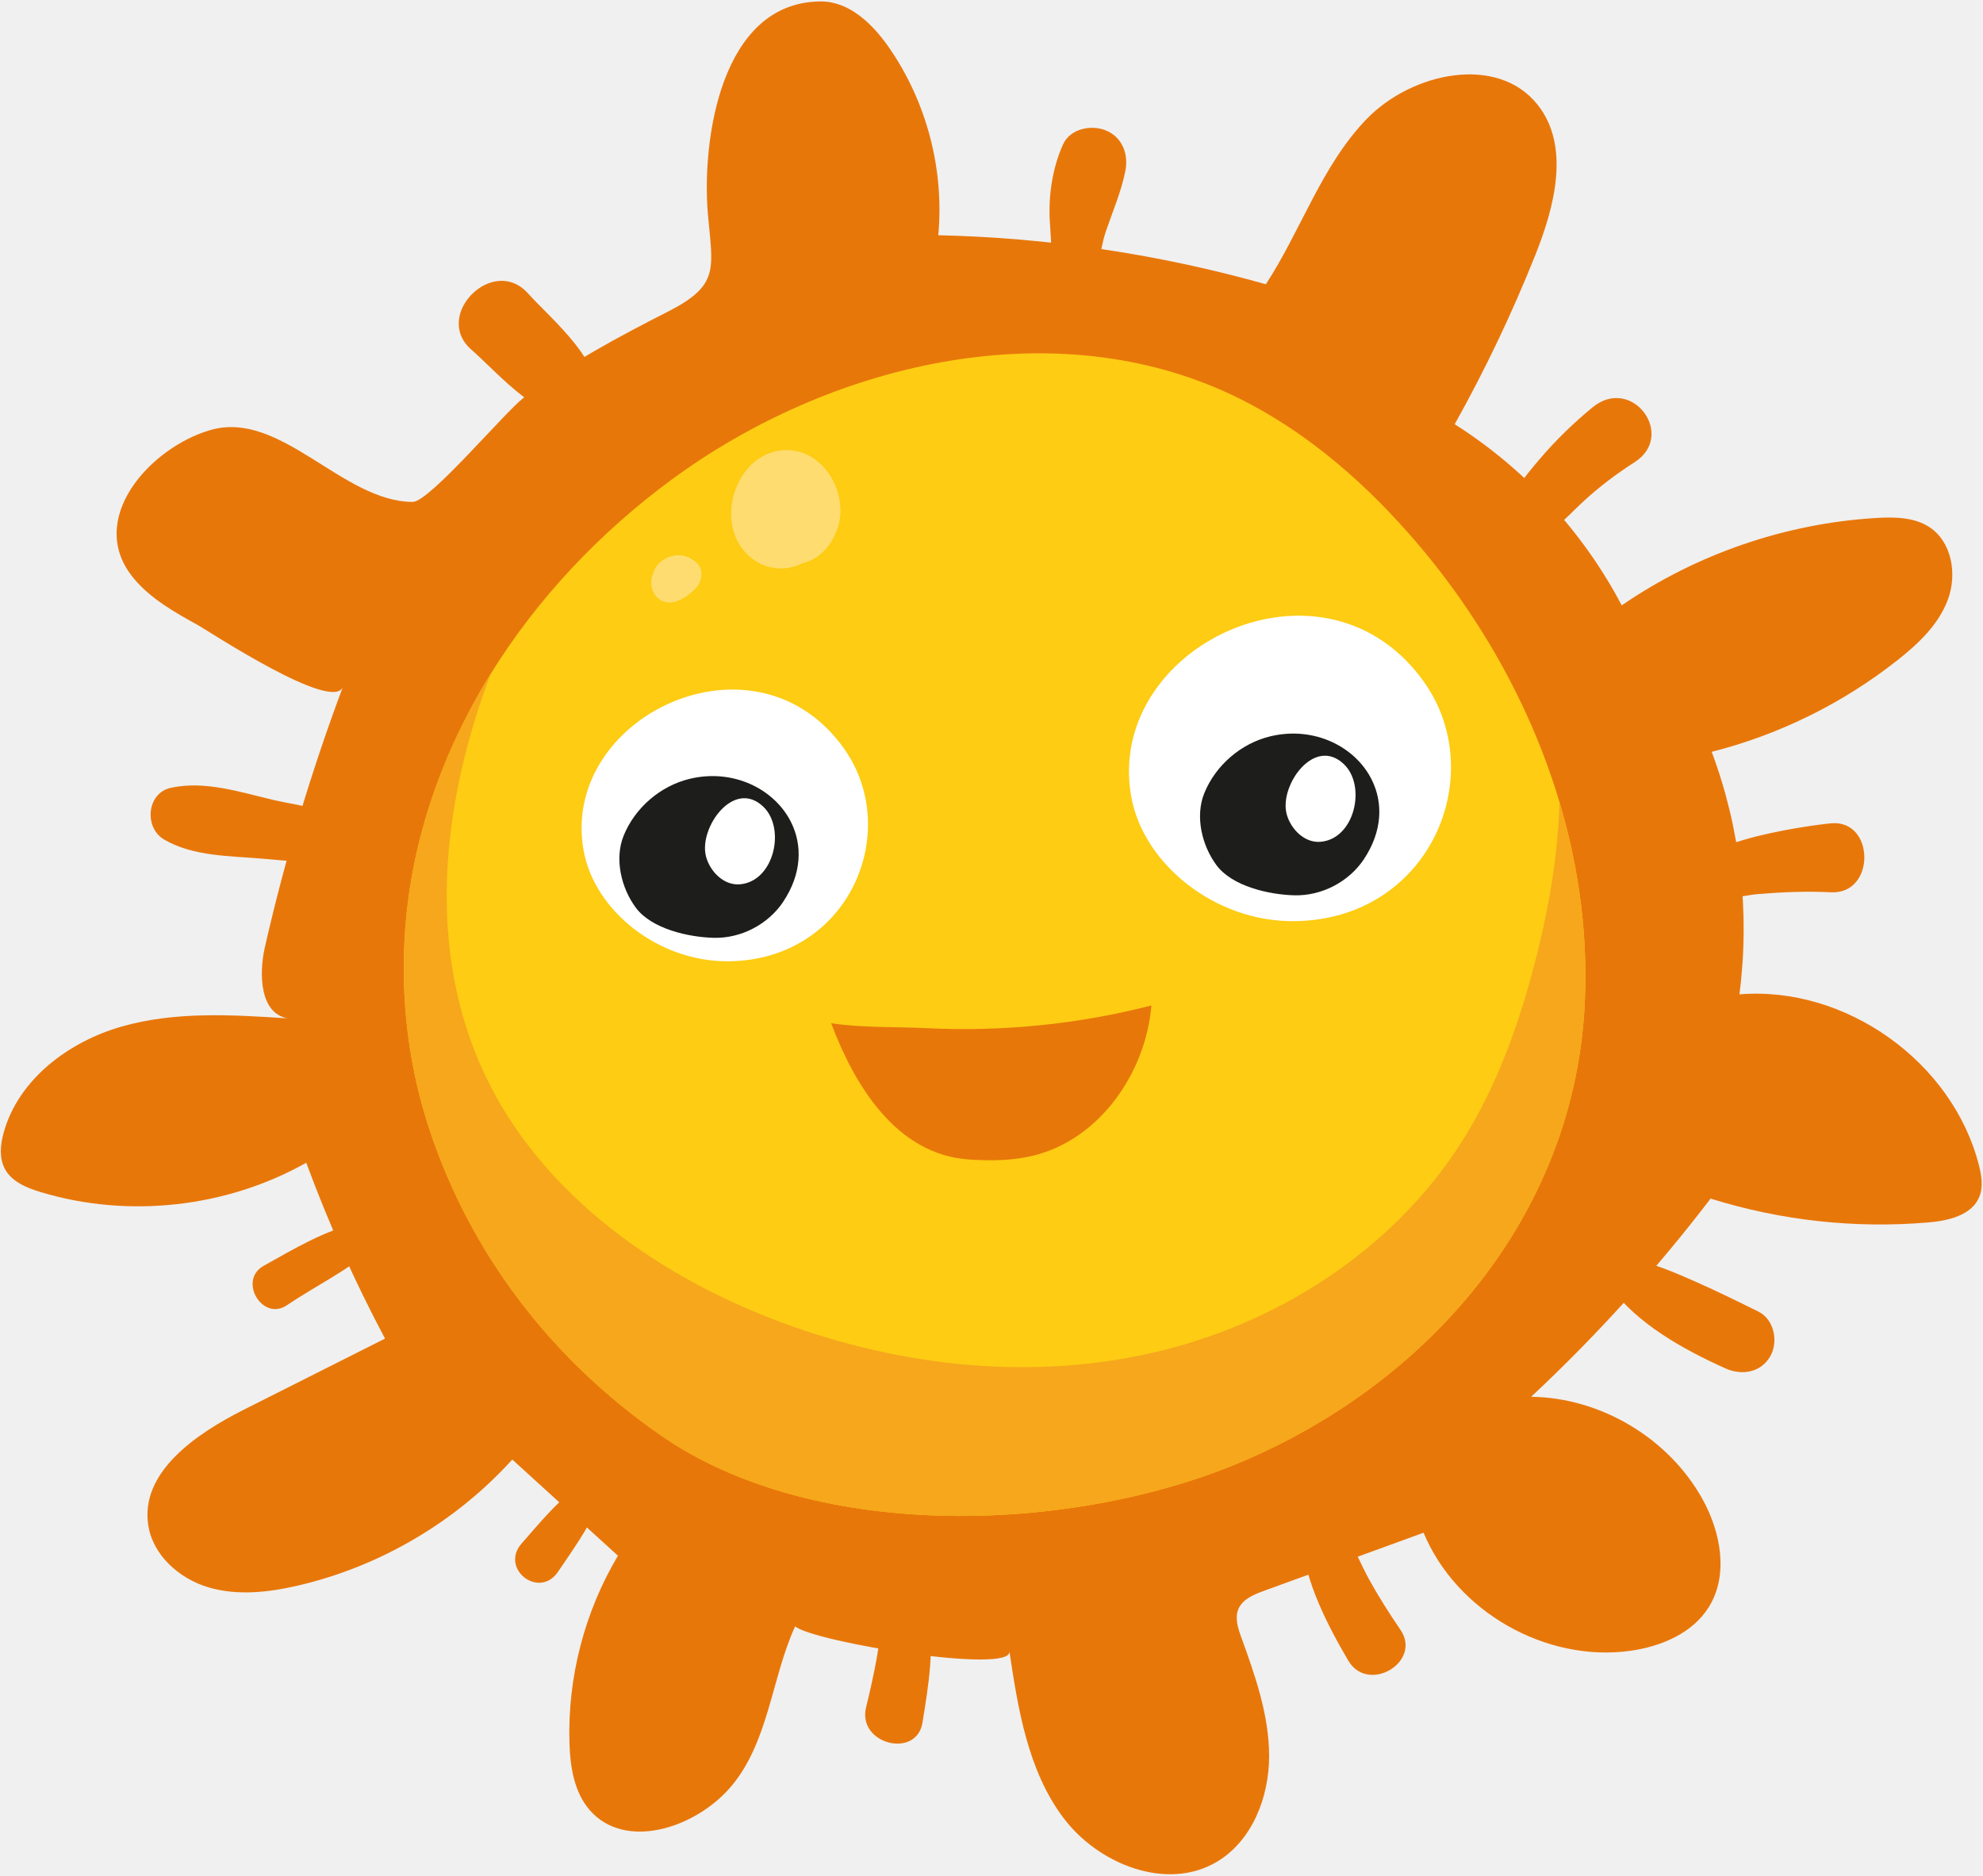
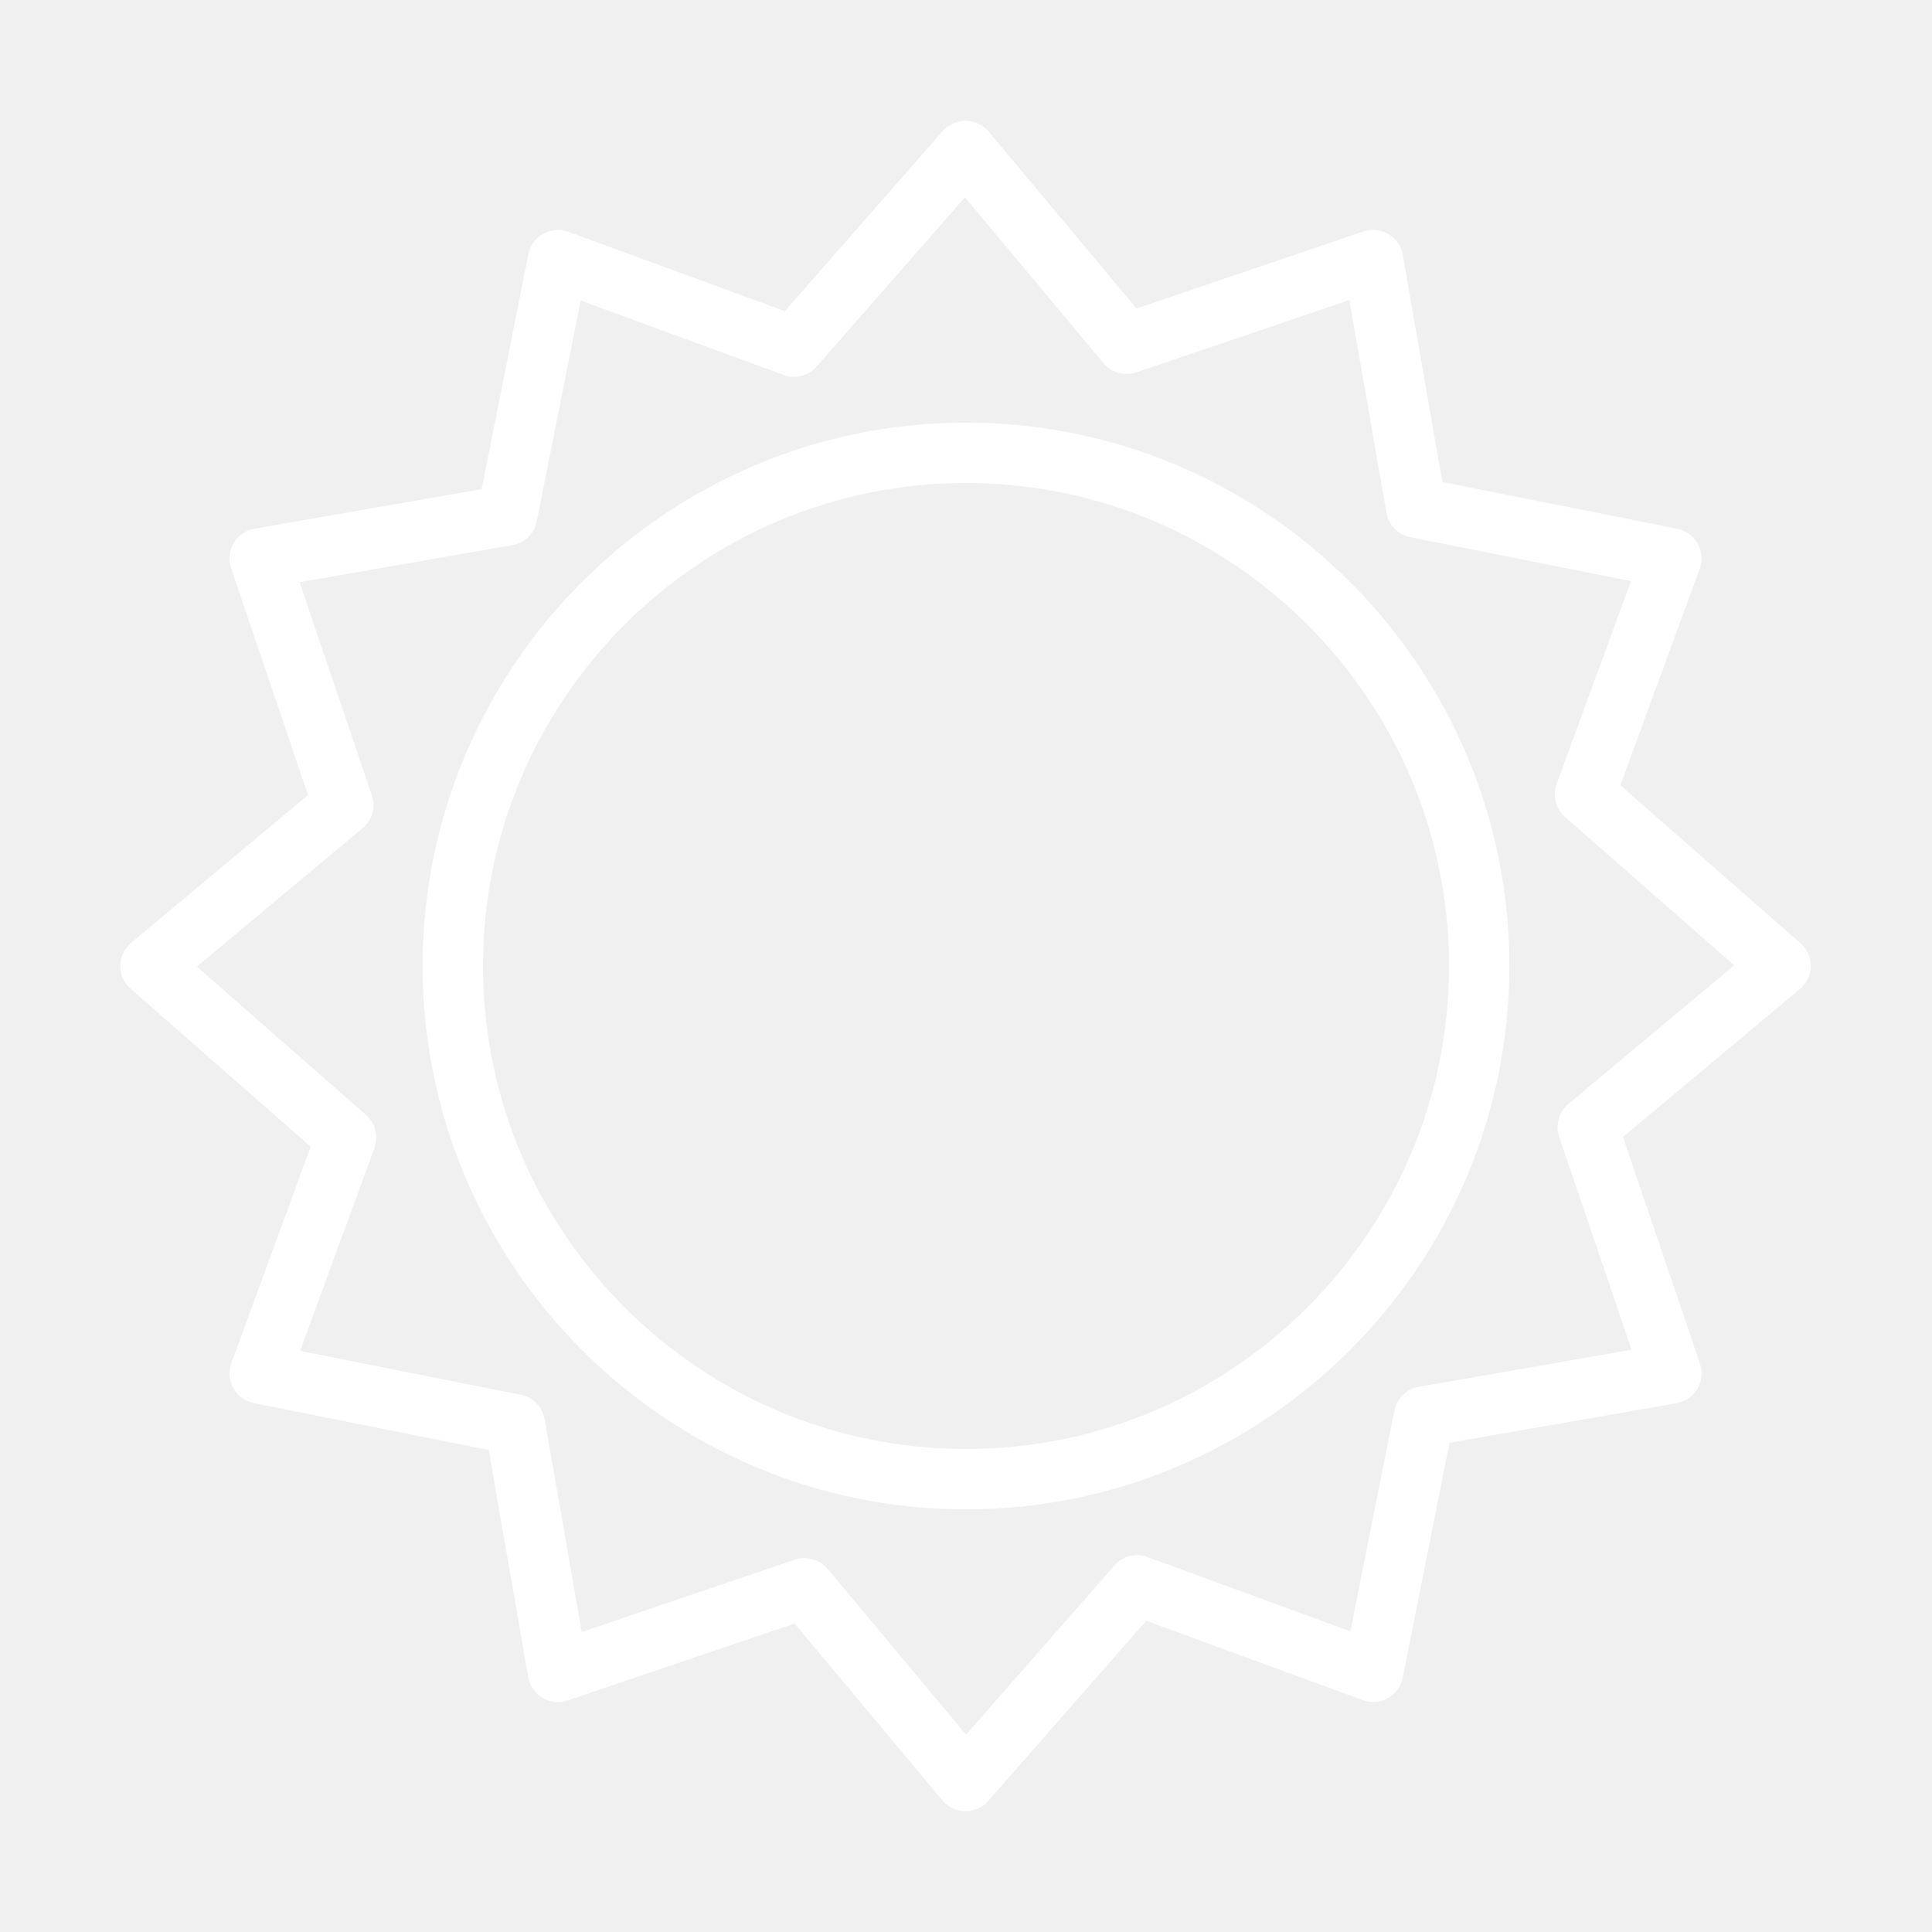
- <svg xmlns="http://www.w3.org/2000/svg" version="1.2" baseProfile="tiny-ps" width="536" height="507">
-   <style>.s0{fill:#e8770a}.s2{fill:#fff}.s3{fill:#1d1d1b}</style>
-   <g id="Layer 1">
-     <g id="&lt;Group&gt;">
-       <path id="&lt;Path&gt;" class="s0" d="M197.04 483.51c-9.55 10.71-28.07 16.6-37.56 5.83-4.31-4.89-5.37-11.82-5.56-18.34-.52-17.62 4.09-35.36 13.11-50.51-9.52-8.67-19.04-17.33-28.56-26-15.27 16.87-35.78 28.93-57.95 34.07-7.97 1.85-16.42 2.8-24.26.45-7.83-2.35-14.91-8.64-16.18-16.72-2.26-14.32 12.82-24.72 25.77-31.24 12.74-6.42 25.48-12.83 38.22-19.25a384.424 384.424 0 0 1-21.29-47.53c-21.56 12.16-48.12 15.09-71.81 7.93-3.77-1.14-7.79-2.79-9.65-6.26-1.57-2.93-1.23-6.52-.35-9.73 3.97-14.47 17.59-24.68 32.03-28.78 14.44-4.1 29.76-3.16 44.74-2.18-7.46-1.36-7.82-11.88-6.14-19.26 5.45-23.89 12.5-47.41 21.09-70.36-2.67 7.14-36.52-15.19-39.16-16.65-6.26-3.46-12.67-7.05-17.27-12.52-13.44-15.95 4.33-35.56 20.65-40.24 19.02-5.45 35.64 19.38 54.63 19.44 4.57.01 24.94-24.31 30.02-28.17 12.26-9.34 25.4-16.35 39.07-23.31 14.05-7.16 11.98-11.67 10.71-26.34C189.66 38.43 194.59.51 221.85.39c7.67-.04 13.96 6.03 18.35 12.32 10.24 14.68 15.08 33.05 13.41 50.87 29.92.67 59.75 5.13 88.55 13.25 9.57-14.67 15.1-32.14 27.29-44.71 12.2-12.57 35.35-17.51 46.2-3.76 8.76 11.1 4.64 27.28-.6 40.42a388.433 388.433 0 0 1-21.85 45.88c18.96 12.02 34.7 29.09 45.15 48.96 20.24-13.9 44.32-22.17 68.83-23.62 4.98-.3 10.33-.22 14.47 2.57 5.97 4.02 7.36 12.66 4.89 19.41-2.47 6.75-7.94 11.94-13.58 16.4-14.77 11.68-32.03 20.2-50.29 24.83 7.79 20.8 10.38 43.52 7.49 65.55 28.69-2.37 57.58 18.22 64.72 46.11.72 2.82 1.23 5.88.14 8.58-2.03 5.05-8.39 6.5-13.81 6.96a153.61 153.61 0 0 1-58.84-6.45 434.344 434.344 0 0 1-48.5 53.57c18.86.24 37.23 11.23 46.35 27.74 4.93 8.93 7.06 20.46 1.66 29.11-4.41 7.07-12.88 10.64-21.14 11.8-22.88 3.22-47.07-10.58-55.95-31.91-14.42 5.25-28.83 10.5-43.25 15.75-2.71.99-5.7 2.23-6.81 4.89-1.01 2.4-.12 5.13.77 7.58 3.77 10.41 7.54 21.1 7.54 32.17-.01 11.07-4.54 22.79-14.03 28.5-13.61 8.17-32.24.74-41.71-12-9.47-12.74-12.11-29.14-14.46-44.83.94 6.3-52.49-2.43-57.92-6.73-6.41 13.84-7.14 31.87-17.87 43.91z" />
-       <path d="M428.22 273.54c-3.56 54.66-40.89 99.31-91.81 121.23-45.44 19.57-115.48 22.55-157.84-6.85C148.72 367.2 127 338.49 115.99 305c-8.18-24.89-8.98-52.03-2.71-77.41 3.97-16.04 10.6-31.34 19.36-45.47 12.57-20.3 29.46-38.21 48.98-52.55 42.21-31.01 101.28-45.33 149.39-23.74 19.46 8.75 36.01 22.73 49.91 38.52 18.54 21.05 32.73 45.99 40.62 72.49 5.48 18.4 7.92 37.56 6.69 56.71z" style="fill:#fdcc13" />
-       <path class="s2" d="M385 184.46c17.73 25.15 1.5 64.19-35.23 64.52-21.15.19-40.73-15.25-44.02-33.76-3.71-21 10.39-38.73 28.61-45.67 17.02-6.49 37.62-3.56 50.64 14.91zm-156.79 17.98c15.77 22.37 1.33 57.08-31.33 57.38-18.81.17-36.23-13.56-39.15-30.03-3.3-18.68 9.24-34.44 25.44-40.62 15.13-5.77 33.46-3.17 45.04 13.26z" />
-       <path class="s3" d="M368.67 232.22c-4.07 6.12-11.39 9.94-18.74 9.77-6.86-.16-16.85-2.41-21.11-8.13-3.93-5.28-5.85-13.19-3.3-19.48 3.07-7.55 9.92-13.45 17.84-15.36 11.83-2.85 23.04 2.79 27.47 11.83 2.99 6.1 2.9 13.75-2.17 21.37z" />
-       <path class="s2" d="M347.76 219.94c-1.98-7.64 7.53-21.14 15.56-13.33 6.04 5.87 2.85 20.19-6.43 20.92-4.29.34-8.06-3.43-9.14-7.6z" />
-       <path class="s3" d="M211.72 243.71c-4.07 6.12-11.39 9.94-18.74 9.77-6.86-.16-16.85-2.41-21.11-8.13-3.93-5.28-5.85-13.19-3.3-19.48 3.07-7.55 9.92-13.45 17.84-15.36 11.83-2.85 23.04 2.79 27.47 11.83 2.99 6.1 2.9 13.75-2.17 21.37z" />
-       <path class="s2" d="M190.82 231.43c-1.98-7.64 7.53-21.14 15.56-13.33 6.04 5.87 2.85 20.19-6.43 20.92-4.29.34-8.06-3.43-9.14-7.6z" />
-       <path class="s0" d="M311.22 271.77c-1.54 18.31-14.06 36.21-31.91 40.58-5.6 1.37-11.45 1.42-17.2 1.06-19.93-1.23-31.25-20.32-37.45-36.85 8.63 1.3 17.13.91 25.83 1.34 20.4 1.01 40.95-1.05 60.73-6.14z" />
-       <path d="M428.22 273.54c-3.56 54.66-40.89 99.31-91.81 121.23-45.44 19.57-115.48 22.55-157.84-6.85C148.72 367.2 127 338.49 115.99 305c-8.18-24.89-8.98-52.03-2.71-77.41 3.97-16.04 10.6-31.34 19.36-45.47-13.47 35.5-17.52 74.8-1.5 108.54 14.85 31.26 44.95 53.1 77.2 65.67 32.42 12.63 68.46 17.06 102.42 9.49 33.95-7.56 65.54-27.68 84.23-57.01 10.01-15.72 16.18-33.59 20.66-51.67 3.22-13.01 5.49-26.73 5.88-40.29 5.48 18.4 7.92 37.56 6.69 56.71z" style="fill:#f6a71c" />
-       <path d="M209.32 138.1c.91.08 1.37-.28 1.4-1.08.06.15.12.3.19.44.55.33 1.15 1.31 1.67 1.72.3.24 1.24.66 1.26.83-.06-.39-1.12.62-1.22.51.41.43.57-2.27.62-1.48-.01-.27-.87-1.49-.39-1.05.57.52-1.13-.9-1.18-.78-.19.49 2.6.13 2.77.11.14-.02.7-.44.56-.58-.12-.12-.35 1.09-.43 1.58.09-.78.12-.86.1-.23.02.63-.02.55-.12-.24-.44.81.84.79-.26-.1-3.37-2.73-7.57-1.47-8.06 2.94 1.11-9.88 13.64-11.84 17.2-2.33 2.45 6.53-3.25 13.51-9.45 14.95-6.96 1.61-13.45-2.71-15.59-9.34-3.1-9.6 3.39-22.41 14.35-22.32 10.23.09 16.81 12.07 13.62 21.25-1.56 4.47-4.88 8.38-9.66 9.4-5.08 1.08-9.52-1.86-12.49-5.72-2.76-3.6-4.7-8.46-2.1-12.68 2.16-3.5 6.62-4.8 10.19-2.78 3.86 2.19 1.19 8-2.95 6.99zm-25.64 15.43c.74 1.15.49 2.94-.5 3.86-.17.17-.15.14.05-.11.14-.14.23-.3.27-.48.12-.32.14-.36.06-.13.03-.21.05-.43.08-.64-.01.09-.01.21 0 .31 0-.02-.18-1.01-.05-.53-.3-1.07-.36-.71-.17-.43.26.36-.65-.78-.35-.46.27.29-.95-.7-.42-.36.44.29-.6-.24-.6-.24-1.12.15-2.23.29-3.35.44.35-.15.7-.32 1.02-.52.16-.1.74-.53.11-.05-.59.45-.14.1-.01-.02.14-.13.28-.27.41-.41.13-.14.59-.71.08-.07-.48.61-.13.15-.04 0 .1-.17.19-.33.27-.51l-.48 1.14c.02-.07.05-.14.07-.21 1.12 1.98 2.25 3.96 3.37 5.94a1.54 1.54 0 0 0-.37-.09l1.3.18c-.12-.02-.25-.02-.38-.01l1.33-.18c-.2.03-.36.07-.55.13.41-.17.81-.34 1.22-.51-.18.08-.33.17-.5.28.35-.27.7-.54 1.06-.82-.15.13-.27.25-.4.4l.84-1.08c-.03.06-.06.11-.08.17l.54-1.29c-.05.11-.08.23-.1.35.07-.49.13-.98.2-1.47-.01.06-.01.12-.02.18 0 1.01-.26 1.95-.76 2.82-.5.84-1.17 1.51-2.01 2.01-1.55.91-3.35.97-4.98.28-3.58-1.51-4.6-6.27-1.8-9.06 1.35-1.35 3.24-2.21 5.16-2.26 1.93-.04 3.56.67 5 1.92 2.05 1.77 1.66 5.01 0 6.83-2.54 2.78-7.39 5.99-10.74 2.48-1.38-1.45-1.81-3.74-1.17-5.63.56-1.66 1.93-3.33 3.77-3.59 1.47-.21 2.76.17 3.6 1.47z" style="fill:#ffdc6f" />
-       <path class="s0" d="M158.37 113.01c-11.98 2.04-22.95-11.46-31.01-18.55-10.43-9.17 5.86-25.59 15.26-15.26 7.26 7.98 20.72 18.59 18.93 30.62-.21 1.41-1.8 2.95-3.19 3.19zM96.23 231.24c-3.5 2.56-7.98 1.95-12.1 1.8-4.34-.15-8.64-.54-12.97-.93-8.96-.8-18.84-.56-26.8-5.2-5.47-3.19-4.73-12.57 1.83-13.98 9.41-2.03 18.95 1.27 28.12 3.38 7.4 1.7 18.73 2.61 23.43 9.16 1.44 2 .19 4.52-1.51 5.77zm191-151.48c-3.06-5.75-2.96-12.97-3.43-19.35-.52-7.1.61-14.93 3.55-21.41 1.93-4.24 7.62-5.34 11.51-3.77 4.46 1.79 6.21 6.38 5.34 10.88-1.06 5.49-3.45 11.05-5.26 16.35-1.81 5.28-1.77 11.13-3.82 16.27-1.27 3.2-5.98 4.63-7.9 1.03zm120.3 61.6c-.14-7.04 4.28-12.14 8.68-17.32 4.32-5.07 9.09-9.69 14.23-13.92 10.69-8.8 22.71 7.55 11.41 14.79-4.99 3.2-9.66 6.72-14.02 10.76-4.51 4.18-8.07 8.66-14.1 10.42-3.12.91-6.15-1.6-6.21-4.73zm87.4 81.17c11.87-1.09 12.12 19.23 0 18.64-6.61-.32-13.17-.07-19.77.49-4.97.42-12.87 3.09-16.61-1.48-9.7-11.86 30.8-17.13 36.38-17.65zm-54.05 117.78c5.62.95 12.17 3.78 17.41 6.1 5.75 2.55 11.36 5.3 16.99 8.09 4.32 2.13 5.48 8.23 3.18 12.15-2.6 4.44-7.78 5.16-12.15 3.18-11.22-5.07-23.74-11.95-31.14-22.1-2.88-3.95 1.89-8.06 5.71-7.42zm-77.89 73.1c2.86 4.3 4.73 9.27 7.24 13.79 2.54 4.58 5.37 9 8.32 13.33 5.91 8.68-8.79 17.43-14.14 8.27-5.61-9.59-11.58-21.15-12.57-32.36-.56-6.36 8.15-7.53 11.15-3.02zm-112.5 21.34c2.43 9.65.41 21.18-1.15 30.86-1.59 9.85-17.71 5.83-15.23-4.2 1.09-4.41 2.08-8.86 2.89-13.34.8-4.39.9-9.07 2.23-13.32 1.67-5.33 9.8-5.77 11.26 0zm-88.79-28.04c-2.66 6.46-6.96 12.31-10.85 18.09-5.11 7.59-15.83-.83-9.86-7.61 4.6-5.22 9.17-10.87 14.74-15.07 2.74-2.06 7.27 1.42 5.97 4.59zm-60.63-69.4c-7.05 6.03-15.87 10.32-23.57 15.5-6.59 4.43-13.23-6.78-6.24-10.67 7.94-4.42 16.85-9.84 25.85-11.64 3.64-.72 7.3 3.95 3.96 6.8z" />
-     </g>
-   </g>
+ <svg xmlns="http://www.w3.org/2000/svg" width="96" height="96" viewBox="0 0 96 96" fill="none">
+   <path d="M47.977 90C47.971 90 47.965 90 47.959 90C47.521 89.994 47.107 89.797 46.825 89.462L39.481 80.67L28.209 84.496C27.798 84.638 27.34 84.59 26.961 84.366C26.584 84.142 26.323 83.764 26.248 83.334L24.283 72.046L12.61 69.72C12.181 69.635 11.811 69.366 11.595 68.984C11.38 68.601 11.344 68.145 11.496 67.734L15.438 56.976L6.489 49.128C6.159 48.84 5.971 48.42 5.977 47.982C5.983 47.544 6.18 47.13 6.516 46.848L15.307 39.504L11.481 28.232C11.34 27.817 11.388 27.361 11.611 26.983C11.835 26.607 12.213 26.346 12.643 26.271L23.931 24.306L26.254 12.632C26.34 12.203 26.608 11.832 26.991 11.616C27.375 11.402 27.831 11.366 28.24 11.517L38.998 15.459L46.846 6.51C47.136 6.18 47.554 6.003 47.992 5.999C48.43 6.005 48.844 6.201 49.126 6.537L56.47 15.329L67.743 11.502C68.158 11.363 68.613 11.409 68.991 11.633C69.367 11.856 69.628 12.234 69.703 12.665L71.668 23.952L83.343 26.276C83.772 26.361 84.142 26.63 84.358 27.012C84.573 27.395 84.609 27.851 84.457 28.262L80.515 39.02L89.464 46.867C89.794 47.156 89.982 47.575 89.976 48.014C89.97 48.452 89.773 48.865 89.437 49.148L80.646 56.492L84.472 67.764C84.613 68.178 84.565 68.634 84.342 69.012C84.118 69.388 83.74 69.65 83.31 69.725L72.022 71.689L69.699 83.364C69.613 83.793 69.345 84.163 68.962 84.379C68.581 84.596 68.124 84.632 67.713 84.478L56.955 80.537L49.107 89.486C48.82 89.814 48.409 90 47.977 90ZM39.973 77.418C40.41 77.418 40.834 77.609 41.125 77.957L48.006 86.192L55.377 77.787C55.785 77.32 56.439 77.151 57.021 77.368L67.099 81.061L69.282 70.097C69.402 69.489 69.885 69.018 70.495 68.912L81.07 67.07L77.476 56.483C77.277 55.895 77.46 55.246 77.937 54.849L86.172 47.968L77.767 40.597C77.301 40.19 77.134 39.535 77.349 38.953L81.042 28.875L70.077 26.692C69.469 26.573 68.998 26.09 68.892 25.479L67.05 14.909L56.463 18.503C55.876 18.698 55.228 18.52 54.829 18.042L47.949 9.807L40.578 18.212C40.17 18.68 39.514 18.849 38.934 18.63L28.855 14.937L26.673 25.902C26.553 26.509 26.07 26.98 25.459 27.087L14.884 28.929L18.478 39.516C18.678 40.104 18.495 40.752 18.018 41.15L9.783 48.03L18.187 55.401C18.654 55.809 18.82 56.463 18.606 57.045L14.913 67.124L25.878 69.306C26.485 69.426 26.956 69.909 27.063 70.519L28.905 81.094L39.492 77.501C39.651 77.445 39.813 77.418 39.973 77.418Z" fill="white" />
+   <path d="M48 75C33.112 75 21 62.888 21 48C21 33.112 33.112 21 48 21C62.888 21 75 33.112 75 48C75 62.888 62.888 75 48 75ZM48 24C34.767 24 24 34.767 24 48C24 61.233 34.767 72 48 72C61.233 72 72 61.233 72 48C72 34.767 61.233 24 48 24Z" fill="white" />
</svg>
